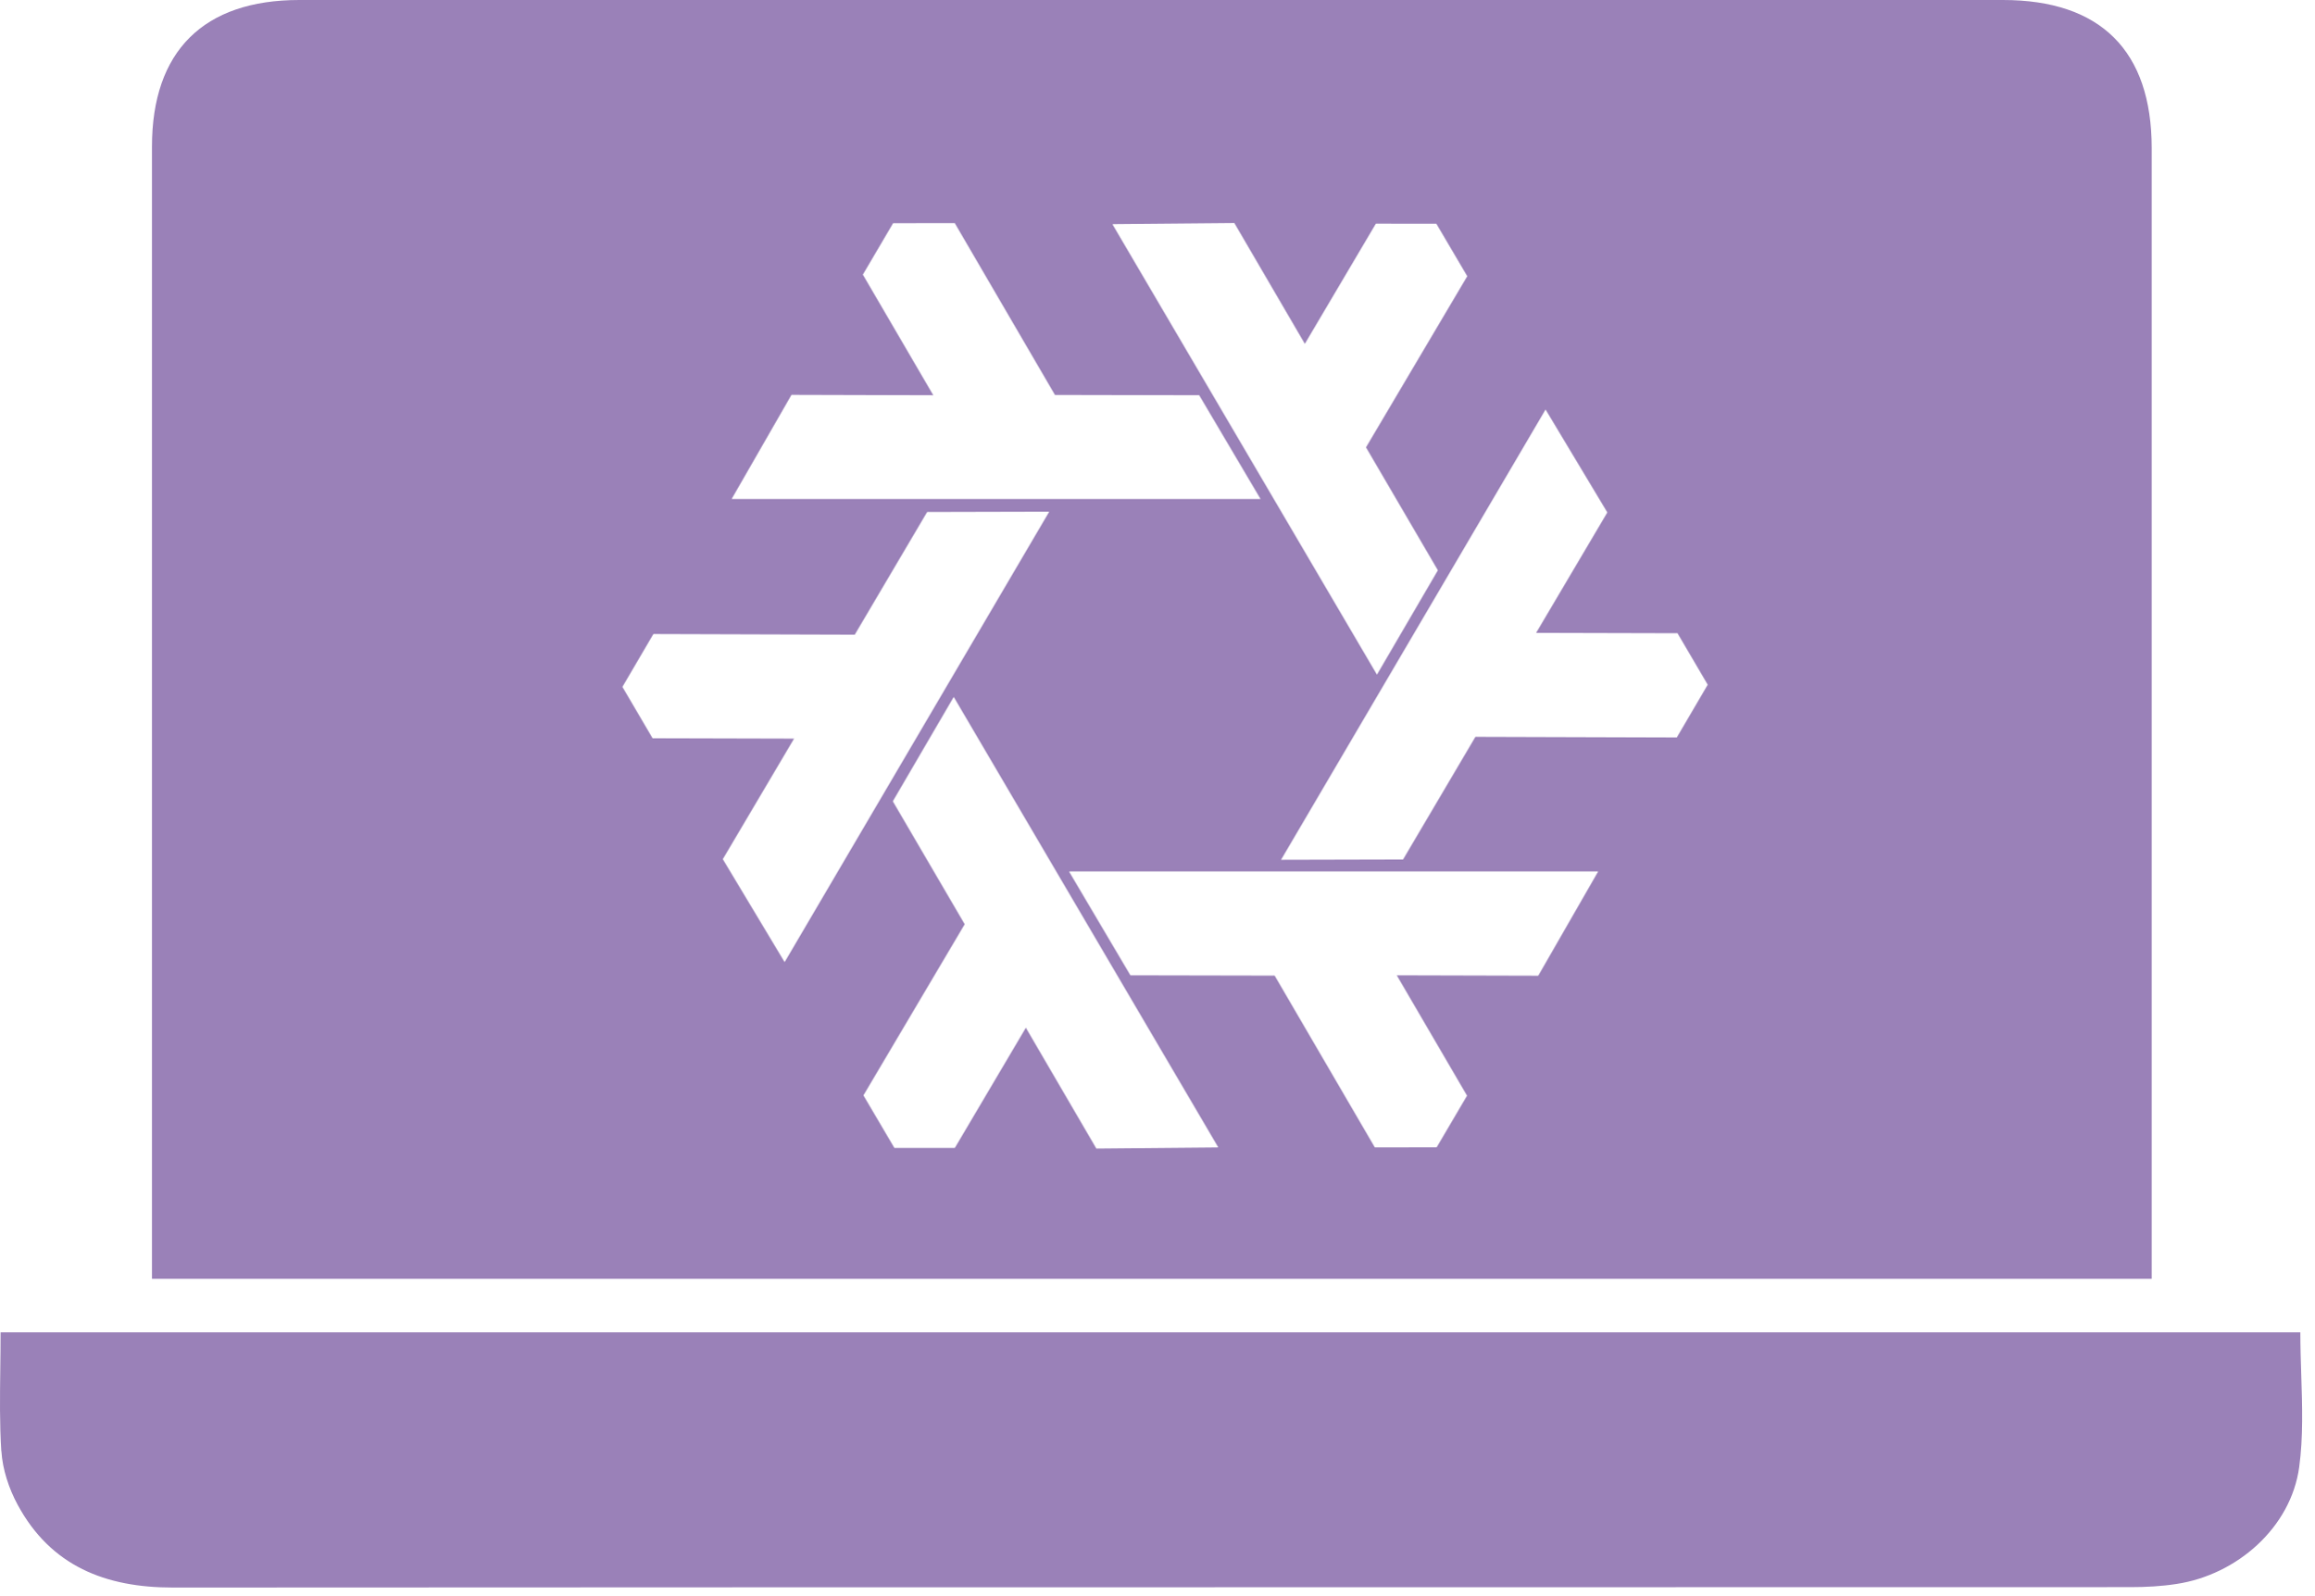
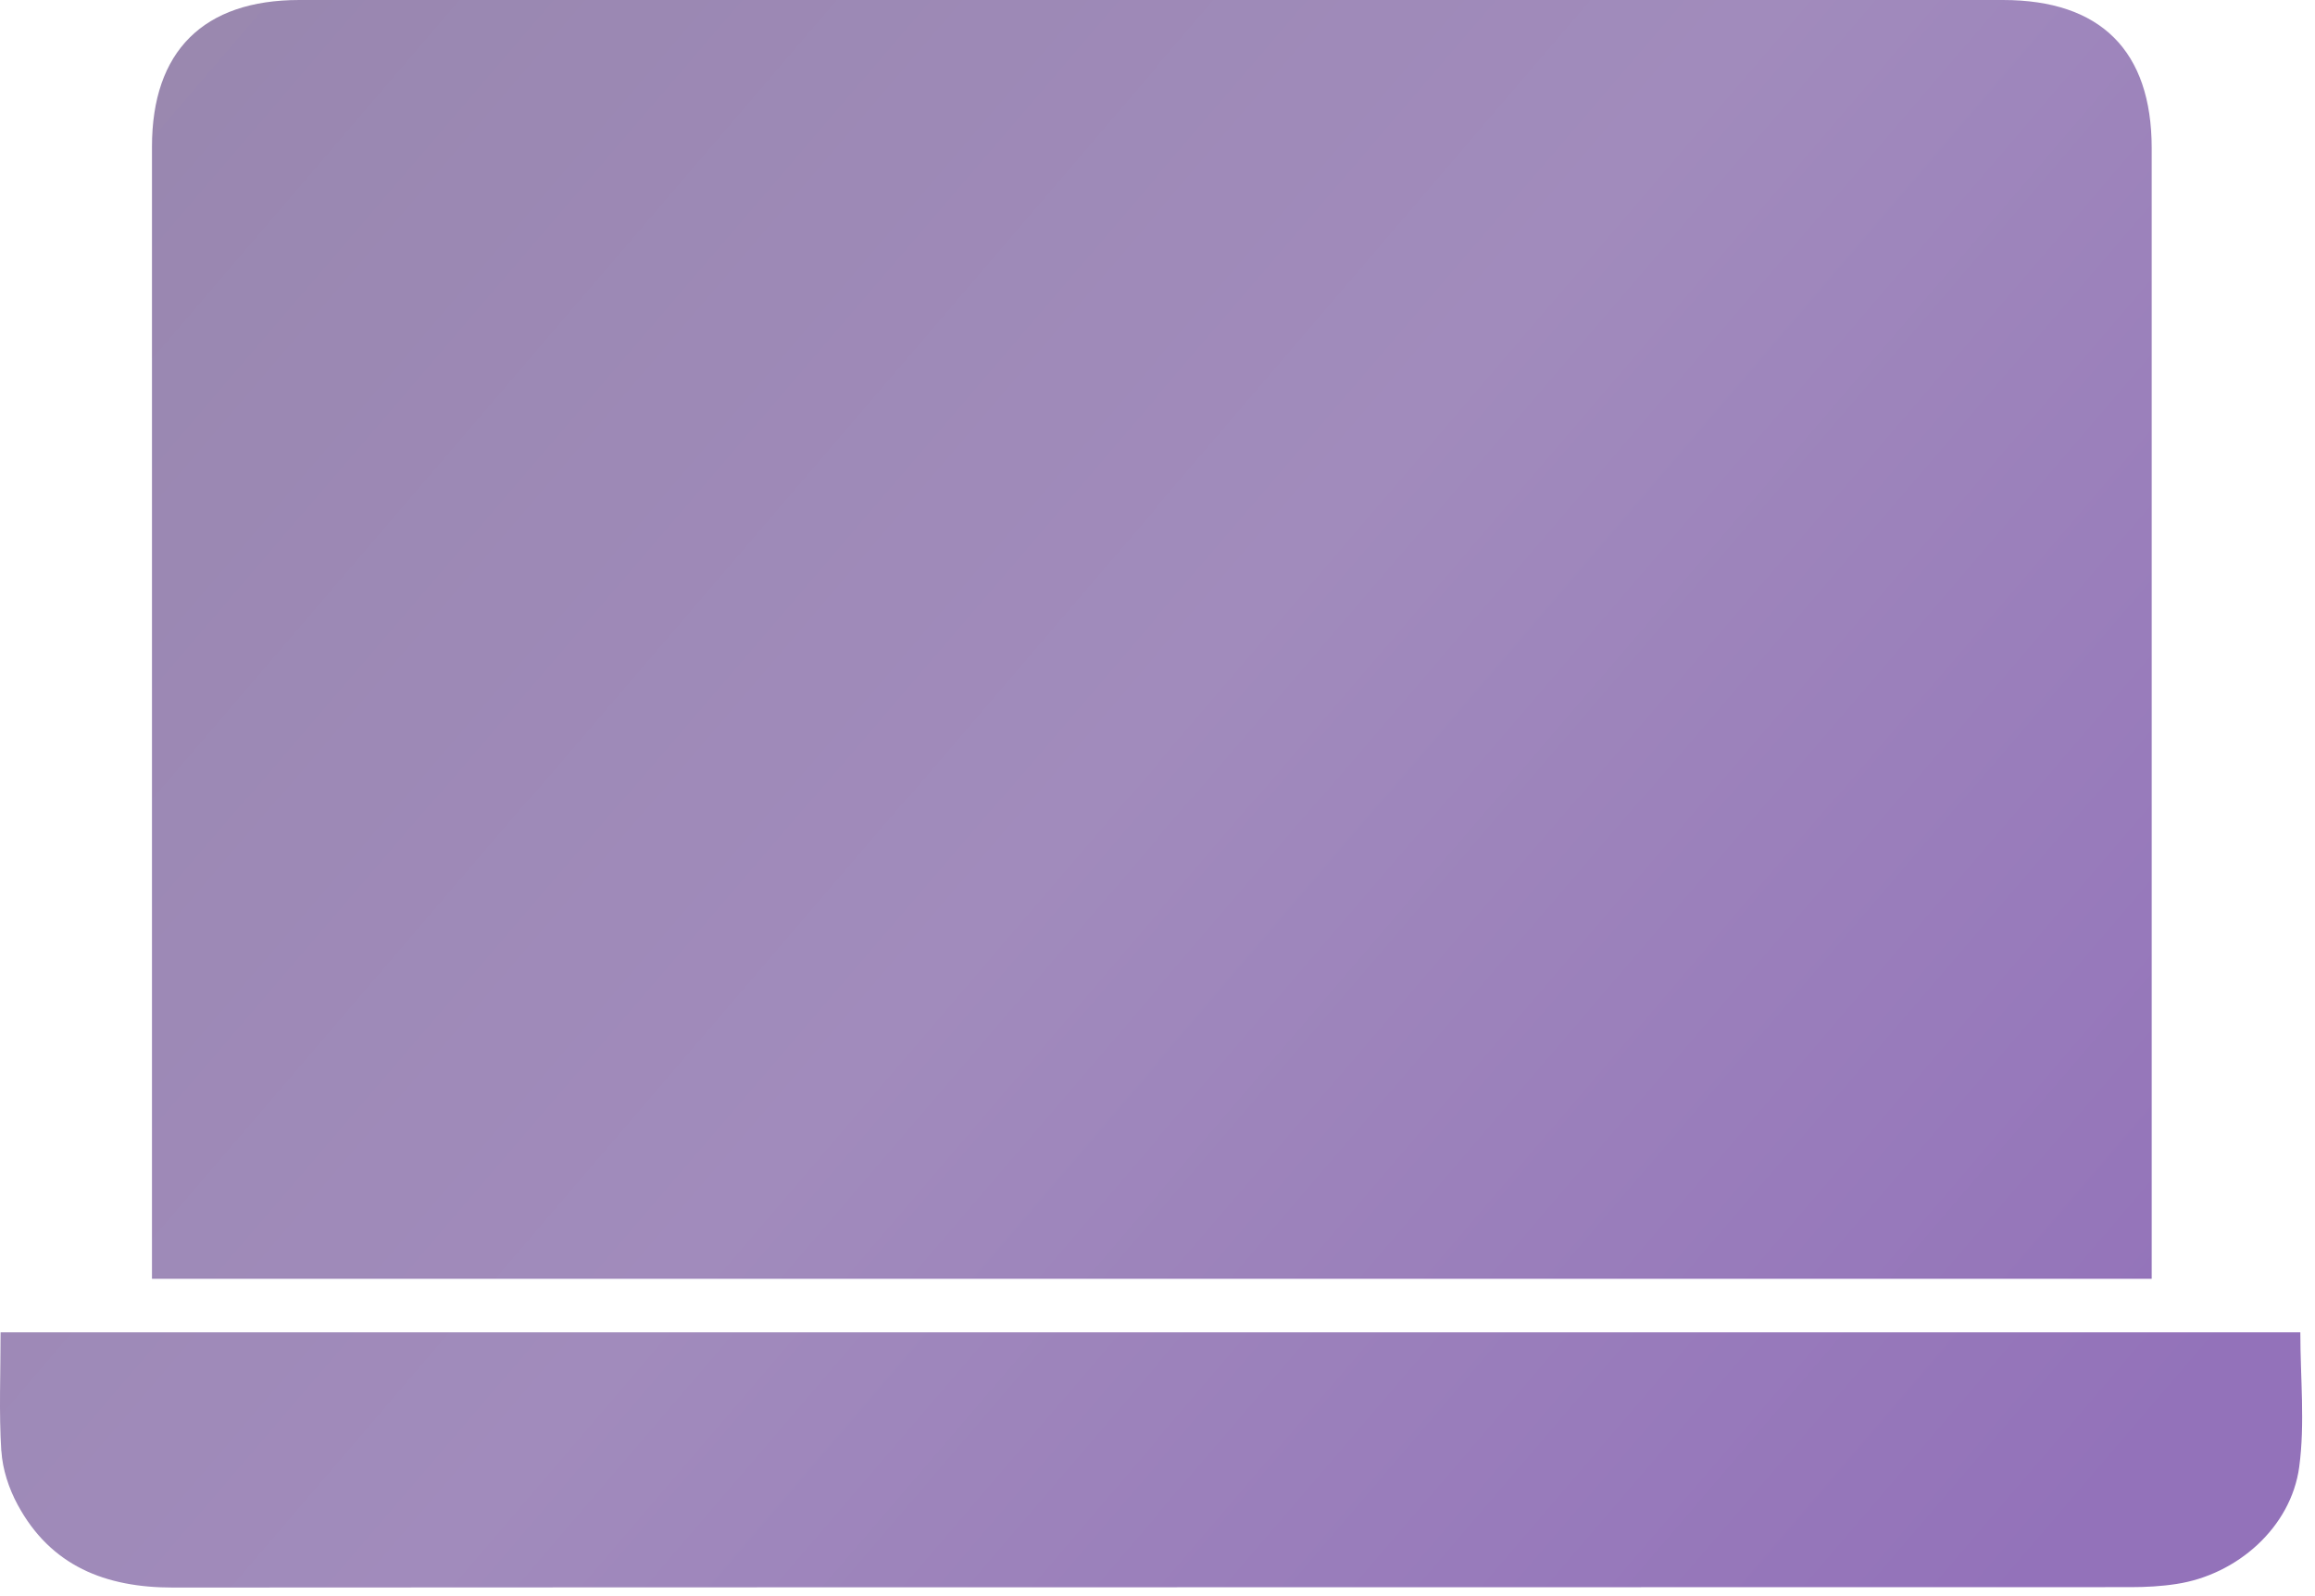
<svg xmlns="http://www.w3.org/2000/svg" width="145" height="100" viewBox="0 0 145 100" fill="none">
-   <path fill-rule="evenodd" clip-rule="evenodd" d="M134.827 80.168H9.522V78.291V9.191C9.522 3.213 12.747 0 18.757 0H125.502C131.627 0 134.82 3.181 134.827 9.274V78.374V80.168ZM0.088 90.969C0.159 92.112 0.555 93.313 1.104 94.328C3.18 98.173 6.609 99.521 10.831 99.521C35.365 99.505 59.902 99.504 84.438 99.502C100.794 99.501 117.15 99.5 133.504 99.495C134.462 99.495 135.427 99.444 136.372 99.297C140.179 98.722 143.551 95.752 144.068 91.971C144.324 90.084 144.261 88.151 144.197 86.191C144.168 85.306 144.139 84.416 144.139 83.522H72.088H0.037C0.037 84.297 0.028 85.056 0.018 85.804C-0.004 87.57 -0.026 89.273 0.082 90.969H0.088ZM76.298 71.912L76.308 71.93L68.697 72L64.28 64.427L59.842 71.941H59.833L59.822 71.96L56.04 71.958L54.103 68.667L60.448 57.939L55.944 50.231L59.746 43.715L59.751 43.723L59.766 43.697L76.328 71.912L76.298 71.912ZM49.159 60.306L49.174 60.281L49.179 60.288L65.744 32.076L58.105 32.095L58.094 32.113L58.085 32.113L53.56 39.785L40.949 39.746L40.939 39.764L40.93 39.764L39 43.059L40.89 46.28L49.756 46.303L45.291 53.859L49.159 60.306ZM96.389 61.148L96.398 61.148L100.142 54.63L67.015 54.628L67.025 54.647H66.995L70.832 61.142L79.871 61.16L86.147 71.928L90.013 71.924L90.024 71.906L90.033 71.906L91.925 68.686L87.523 61.142L96.379 61.166L96.389 61.148ZM69.714 14.07L86.276 42.285L86.291 42.258L86.296 42.266L90.098 35.751L85.594 28.043L91.939 17.315L90.002 14.024L86.22 14.022L86.209 14.04L86.201 14.04L81.762 21.554L77.345 13.982L69.734 14.052L69.744 14.07L69.714 14.07ZM45.856 31.28L78.984 31.282L78.977 31.27H78.979L75.142 24.775L66.103 24.757L59.827 13.989L55.961 13.993L54.068 17.213L54.074 17.223L54.073 17.225L58.479 24.776L49.595 24.751L45.851 31.269H45.863L45.856 31.28ZM100.706 32.13L100.713 32.118L96.846 25.671L80.28 53.884L80.285 53.884L80.276 53.9L87.915 53.881L92.45 46.191L105.07 46.23L107 42.935L106.997 42.931L107.005 42.919L105.115 39.697L96.254 39.674L100.709 32.135L100.706 32.13Z" fill="#9A81B8" />
+   <path d="M134.827 80.168H9.522V78.291C9.522 55.26 9.522 32.222 9.522 9.191C9.522 3.213 12.747 0 18.757 0C54.339 0 89.92 0 125.502 0C131.627 0 134.82 3.181 134.827 9.274C134.827 32.305 134.827 55.343 134.827 78.374V80.168ZM0.088 90.969C0.159 92.112 0.555 93.313 1.104 94.328C3.18 98.173 6.609 99.521 10.831 99.521C51.72 99.495 92.615 99.508 133.504 99.495C134.462 99.495 135.427 99.444 136.372 99.297C140.179 98.722 143.551 95.752 144.068 91.971C144.439 89.231 144.139 86.396 144.139 83.522H72.088H0.037C0.037 86.127 -0.071 88.554 0.082 90.969H0.088Z" fill="url(#paint0_linear_233_1764)" />
+   <defs>
+     <linearGradient id="paint0_linear_233_1764" x1="9.234" y1="9.031" x2="121.904" y2="105.528" gradientUnits="userSpaceOnUse">
+       <stop offset="0" stop-color="#9A88AF" />
+       <stop offset="0" stop-color="#9987B0" />
+       <stop offset="0.484" stop-color="#A18BBC" />
+       <stop offset="1" stop-color="#9372BA" />
+     </linearGradient>
+   </defs>
</svg>
